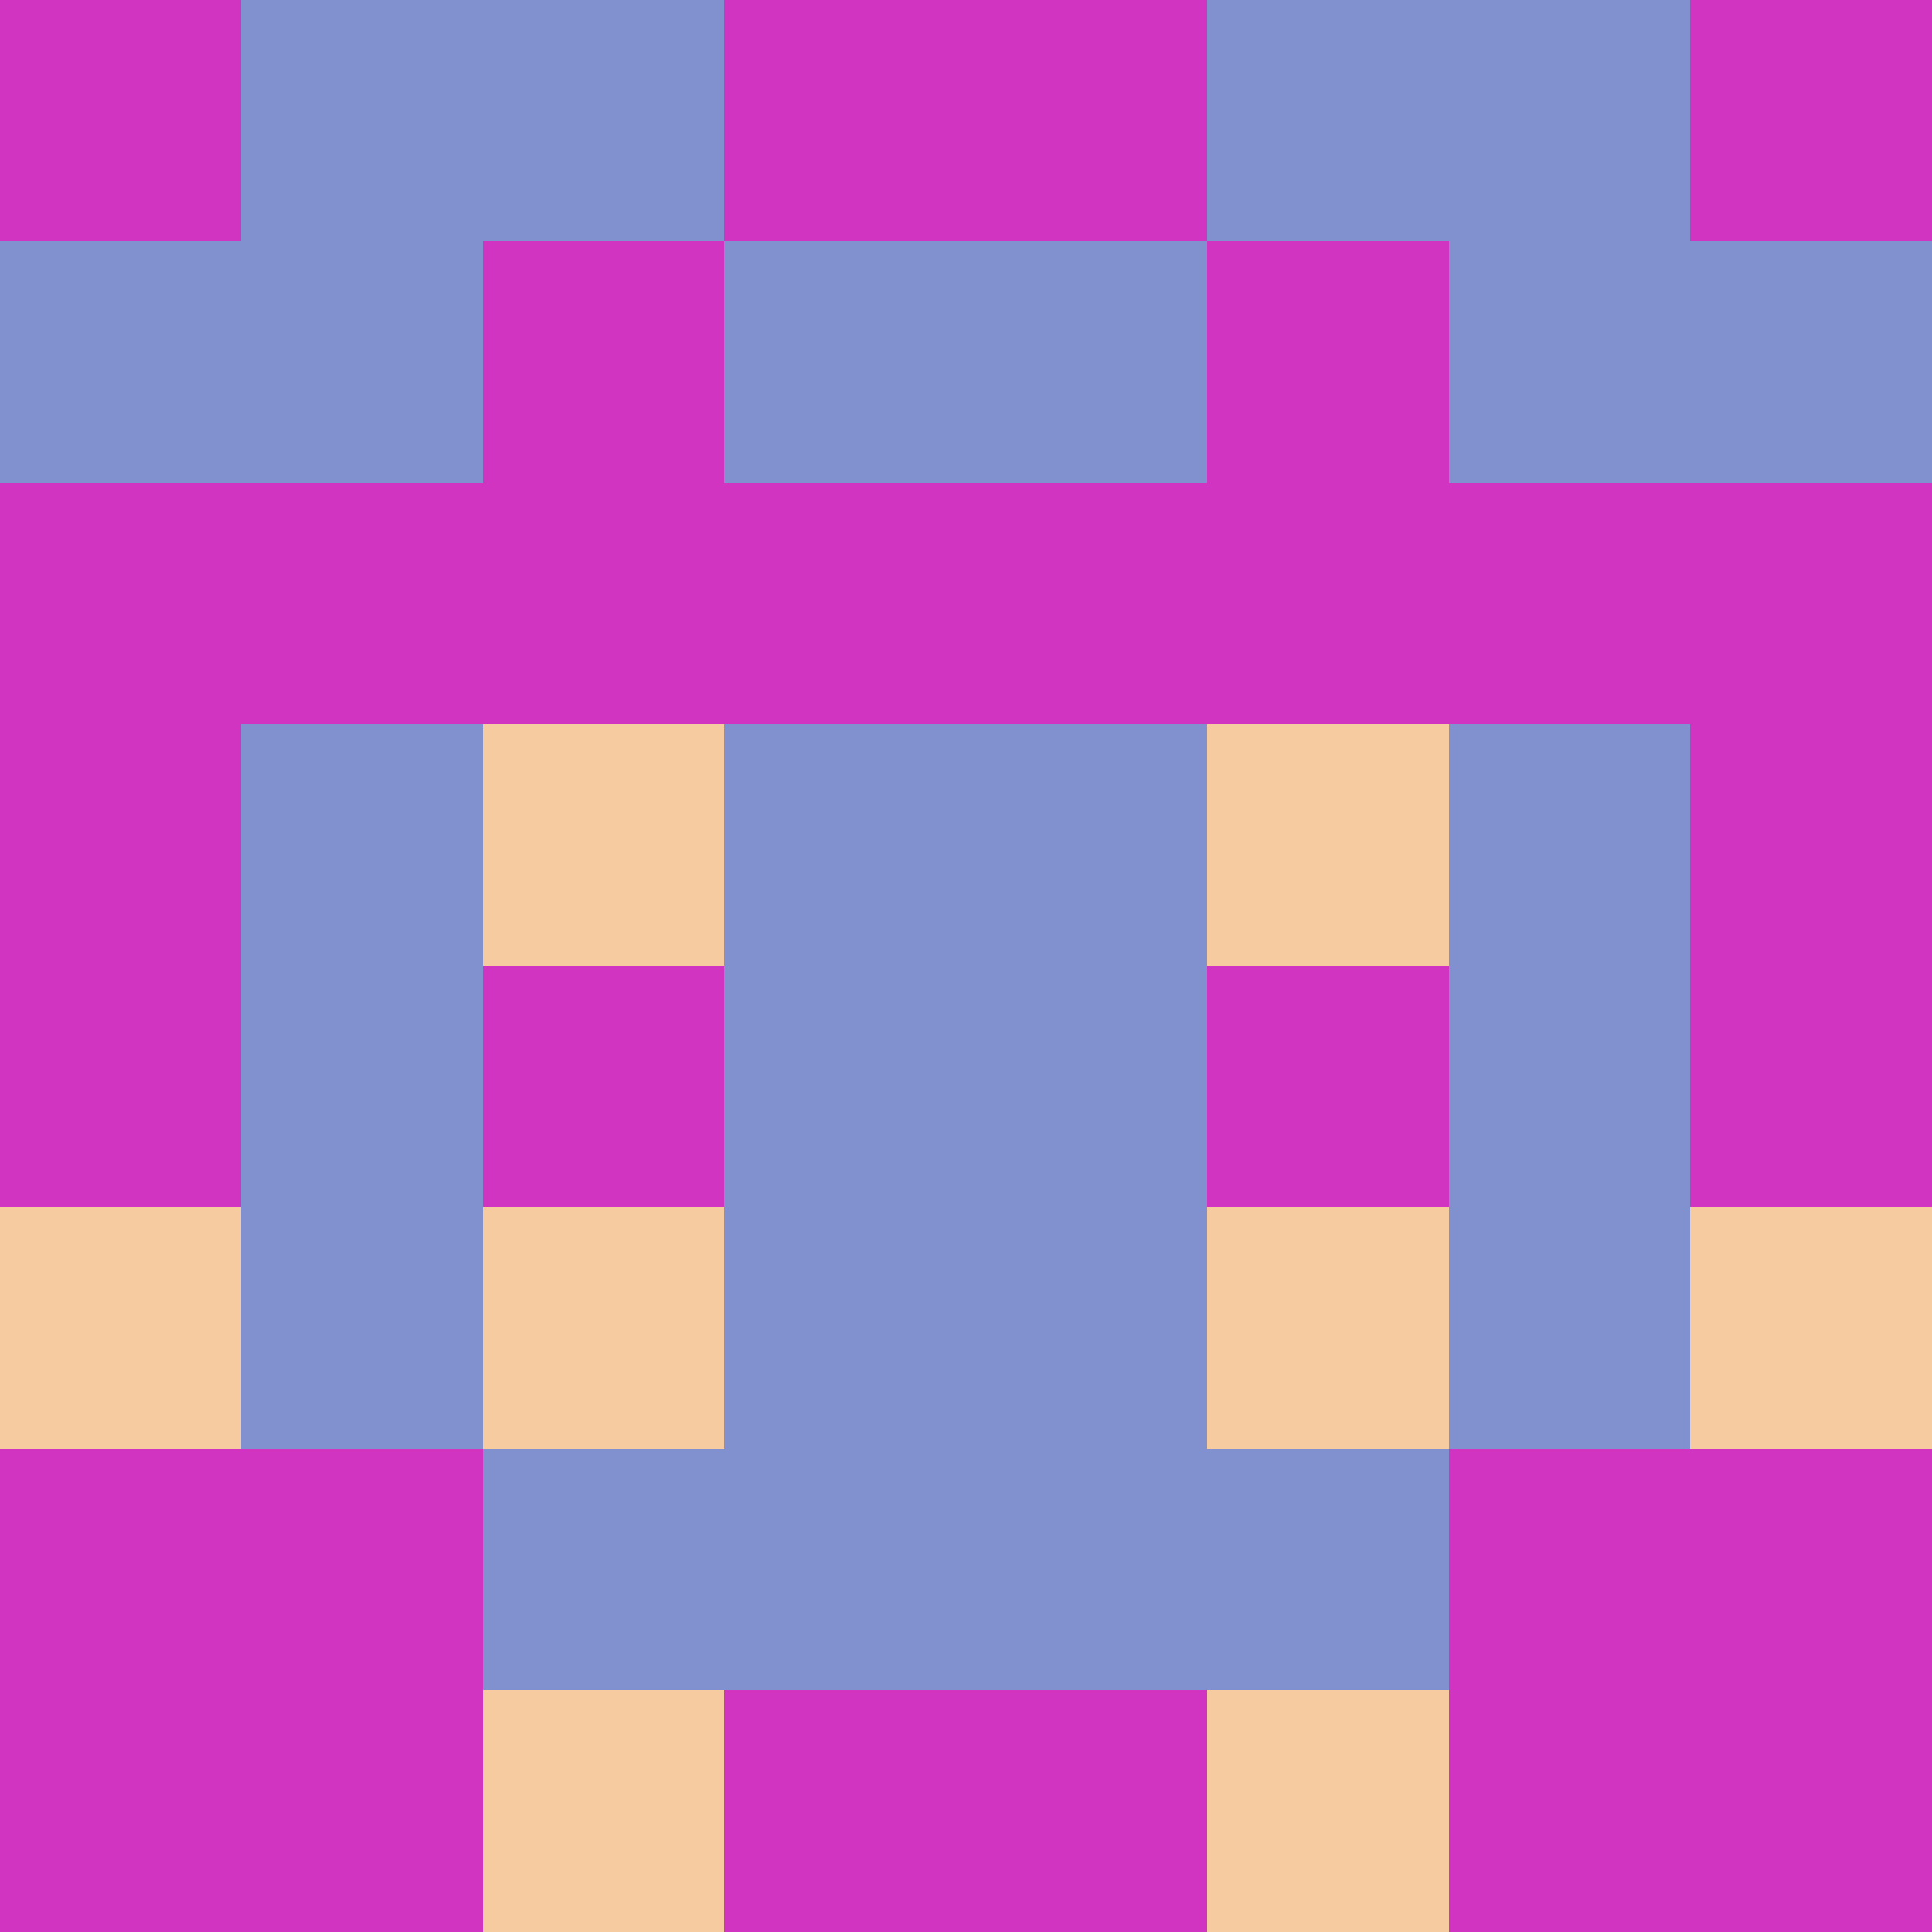
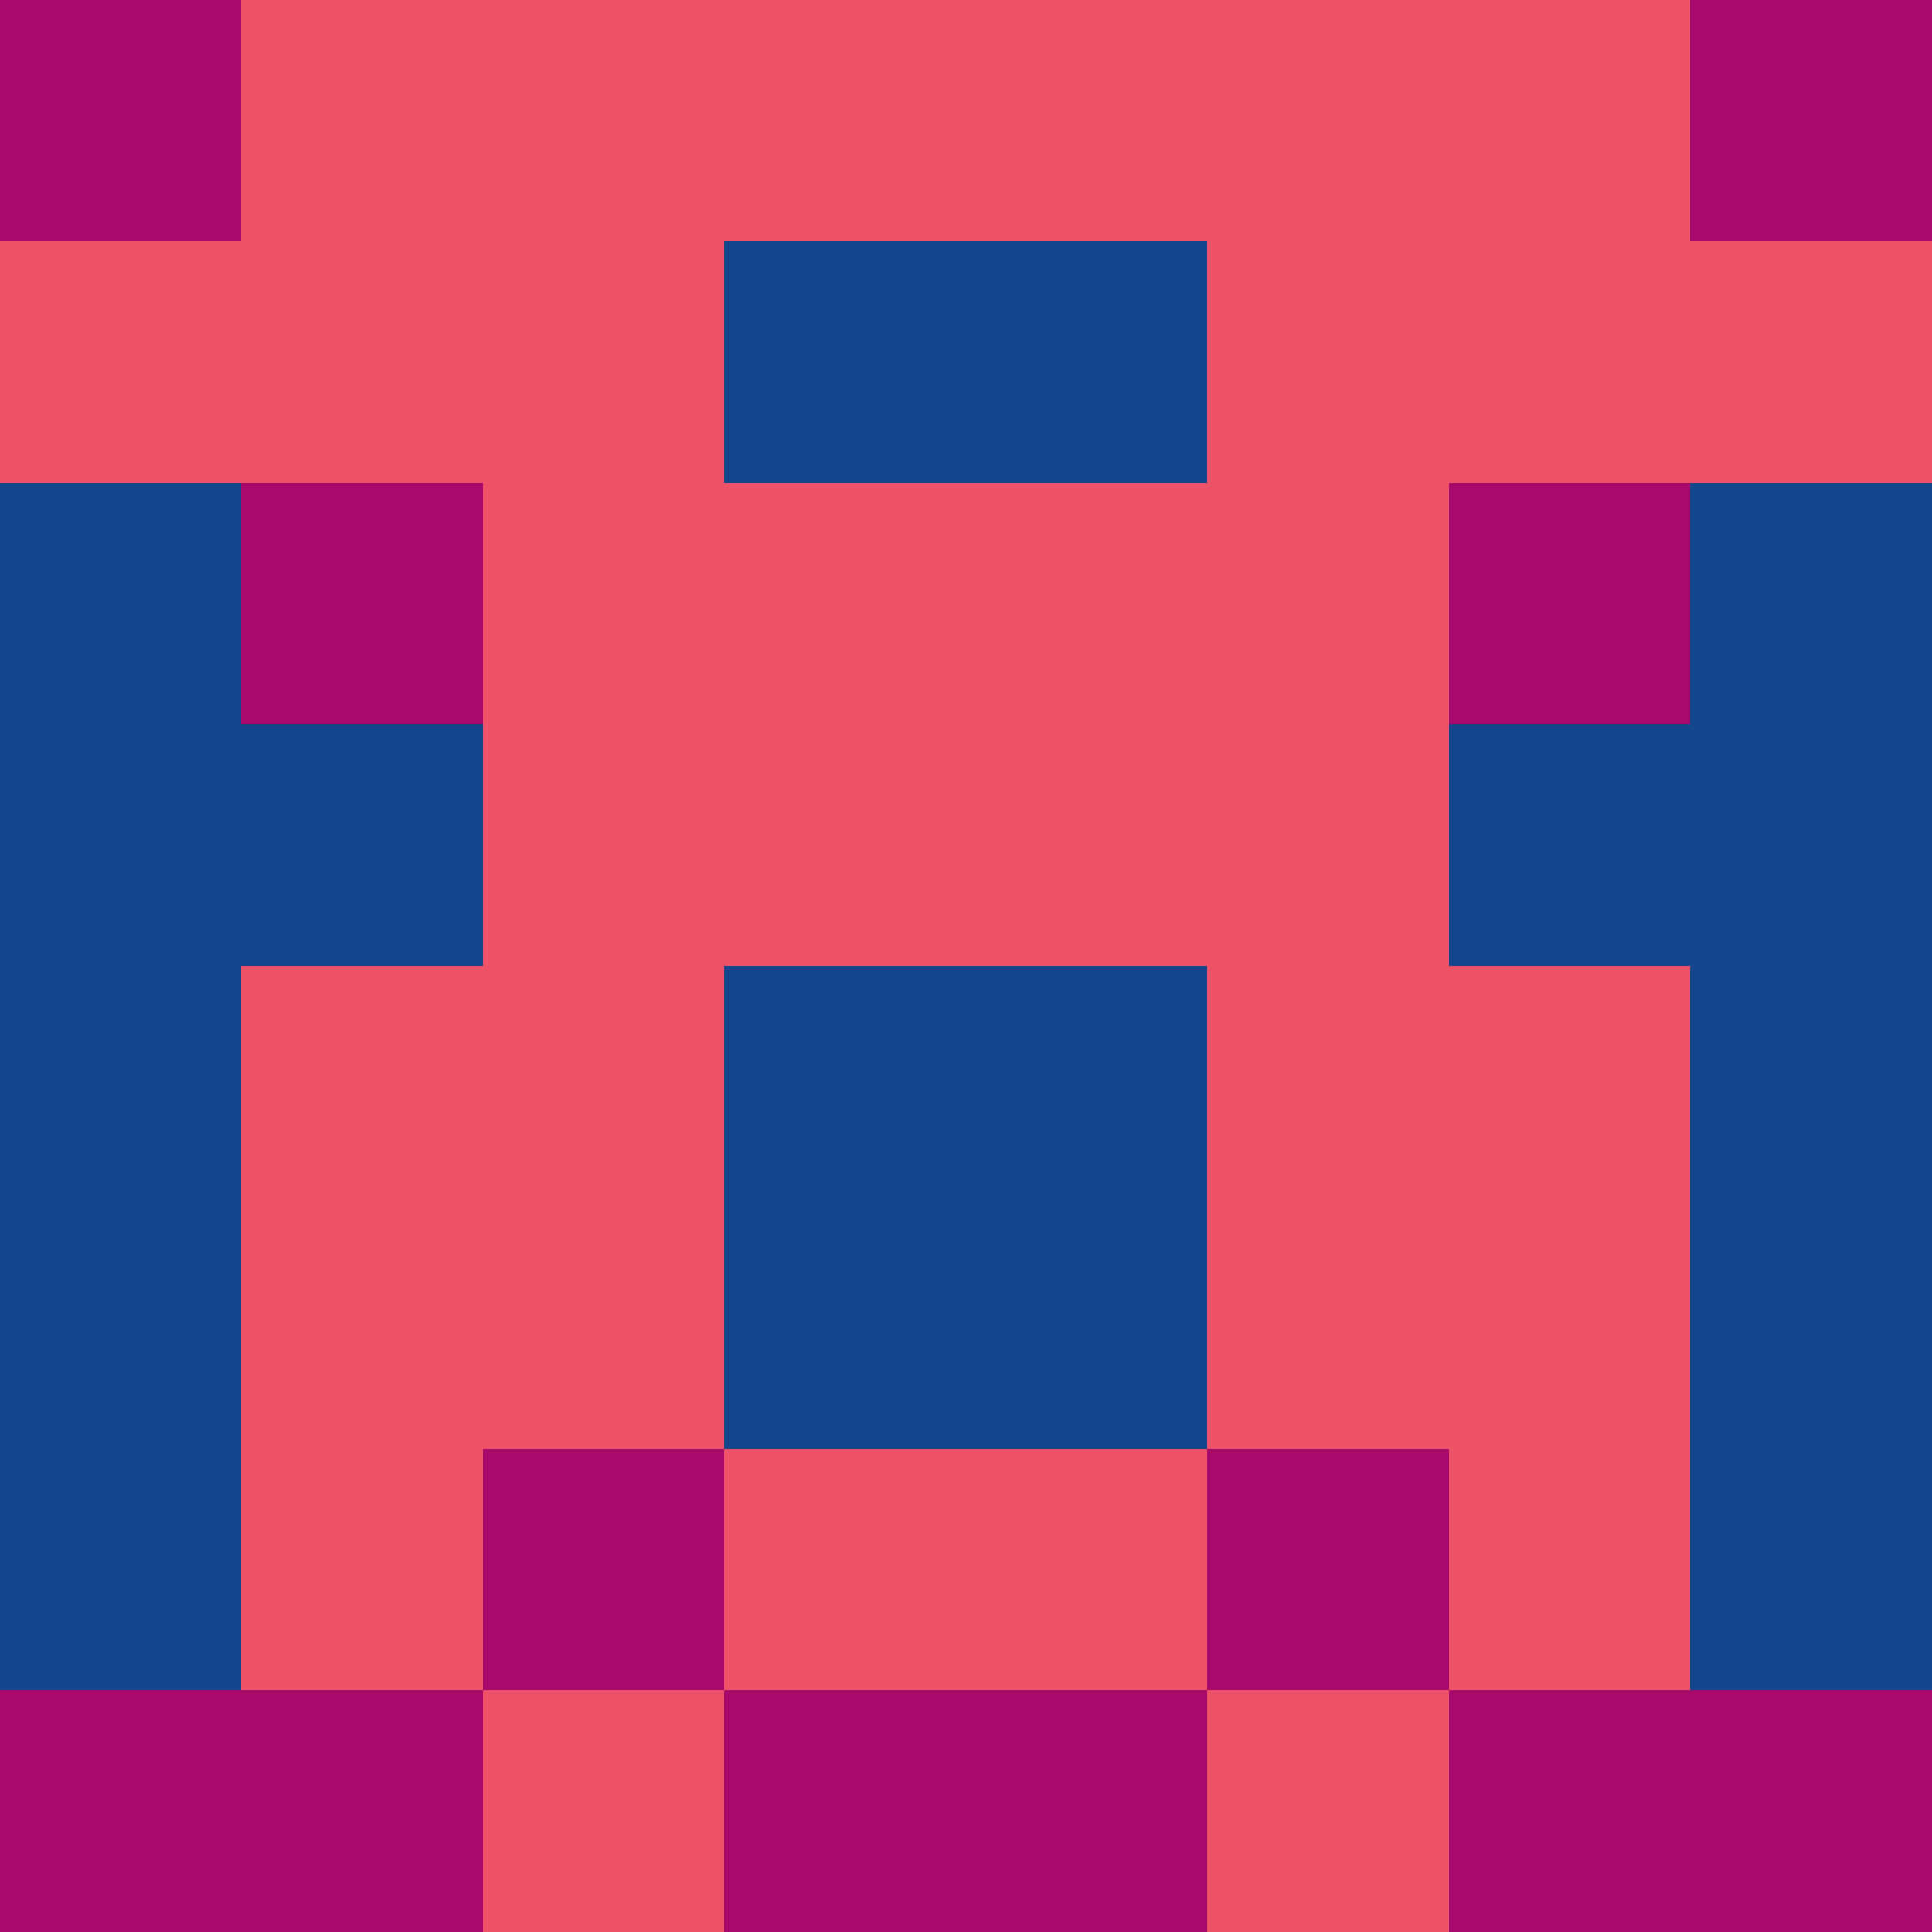
<svg xmlns="http://www.w3.org/2000/svg" viewBox="0 0 8 8" width="64" height="64">
  <g transform="translate(0 0) scale(1)" shape-rendering="crispEdges">
-     <path fill="#d234c2" d="M0 0h8v8H0z" />
-     <path fill="#8191d0" d="M1 0h1v1h-1zM2 0h1v1h-1zM5 0h1v1h-1zM6 0h1v1h-1zM0 1h1v1h-1zM1 1h1v1h-1zM3 1h1v1h-1zM4 1h1v1h-1zM6 1h1v1h-1zM7 1h1v1h-1zM1 3h1v1h-1zM3 3h1v1h-1zM4 3h1v1h-1zM6 3h1v1h-1zM1 4h1v1h-1zM3 4h1v1h-1zM4 4h1v1h-1zM6 4h1v1h-1zM1 5h1v1h-1zM3 5h1v1h-1zM4 5h1v1h-1zM6 5h1v1h-1zM2 6h1v1h-1zM3 6h1v1h-1zM4 6h1v1h-1zM5 6h1v1h-1z" />
-     <path fill="#f6cb9f" d="M2 3h1v1h-1zM5 3h1v1h-1zM0 5h1v1h-1zM2 5h1v1h-1zM5 5h1v1h-1zM7 5h1v1h-1zM2 7h1v1h-1zM5 7h1v1h-1z" />
+     <path fill="#13468d" d="M0 0h8v8H0z" />
+     <path fill="#ed5269" d="M1 0h1v1h-1zM2 0h1v1h-1zM3 0h1v1h-1zM4 0h1v1h-1zM5 0h1v1h-1zM6 0h1v1h-1zM0 1h1v1h-1zM1 1h1v1h-1zM2 1h1v1h-1zM5 1h1v1h-1zM6 1h1v1h-1zM7 1h1v1h-1zM2 2h1v1h-1zM3 2h1v1h-1zM4 2h1v1h-1zM5 2h1v1h-1zM2 3h1v1h-1zM3 3h1v1h-1zM4 3h1v1h-1zM5 3h1v1h-1zM1 4h1v1h-1zM2 4h1v1h-1zM5 4h1v1h-1zM6 4h1v1h-1zM1 5h1v1h-1zM2 5h1v1h-1zM5 5h1v1h-1zM6 5h1v1h-1zM1 6h1v1h-1zM3 6h1v1h-1zM4 6h1v1h-1zM6 6h1v1h-1zM2 7h1v1h-1zM5 7h1v1h-1z" />
+     <path fill="#a80a6c" d="M0 0h1v1h-1zM7 0h1v1h-1zM1 2h1v1h-1zM6 2h1v1h-1zM2 6h1v1h-1zM5 6h1v1h-1zM0 7h1v1h-1zM1 7h1v1h-1zM3 7h1v1h-1zM4 7h1v1h-1zM6 7h1v1h-1zM7 7h1v1h-1z" />
  </g>
</svg>
